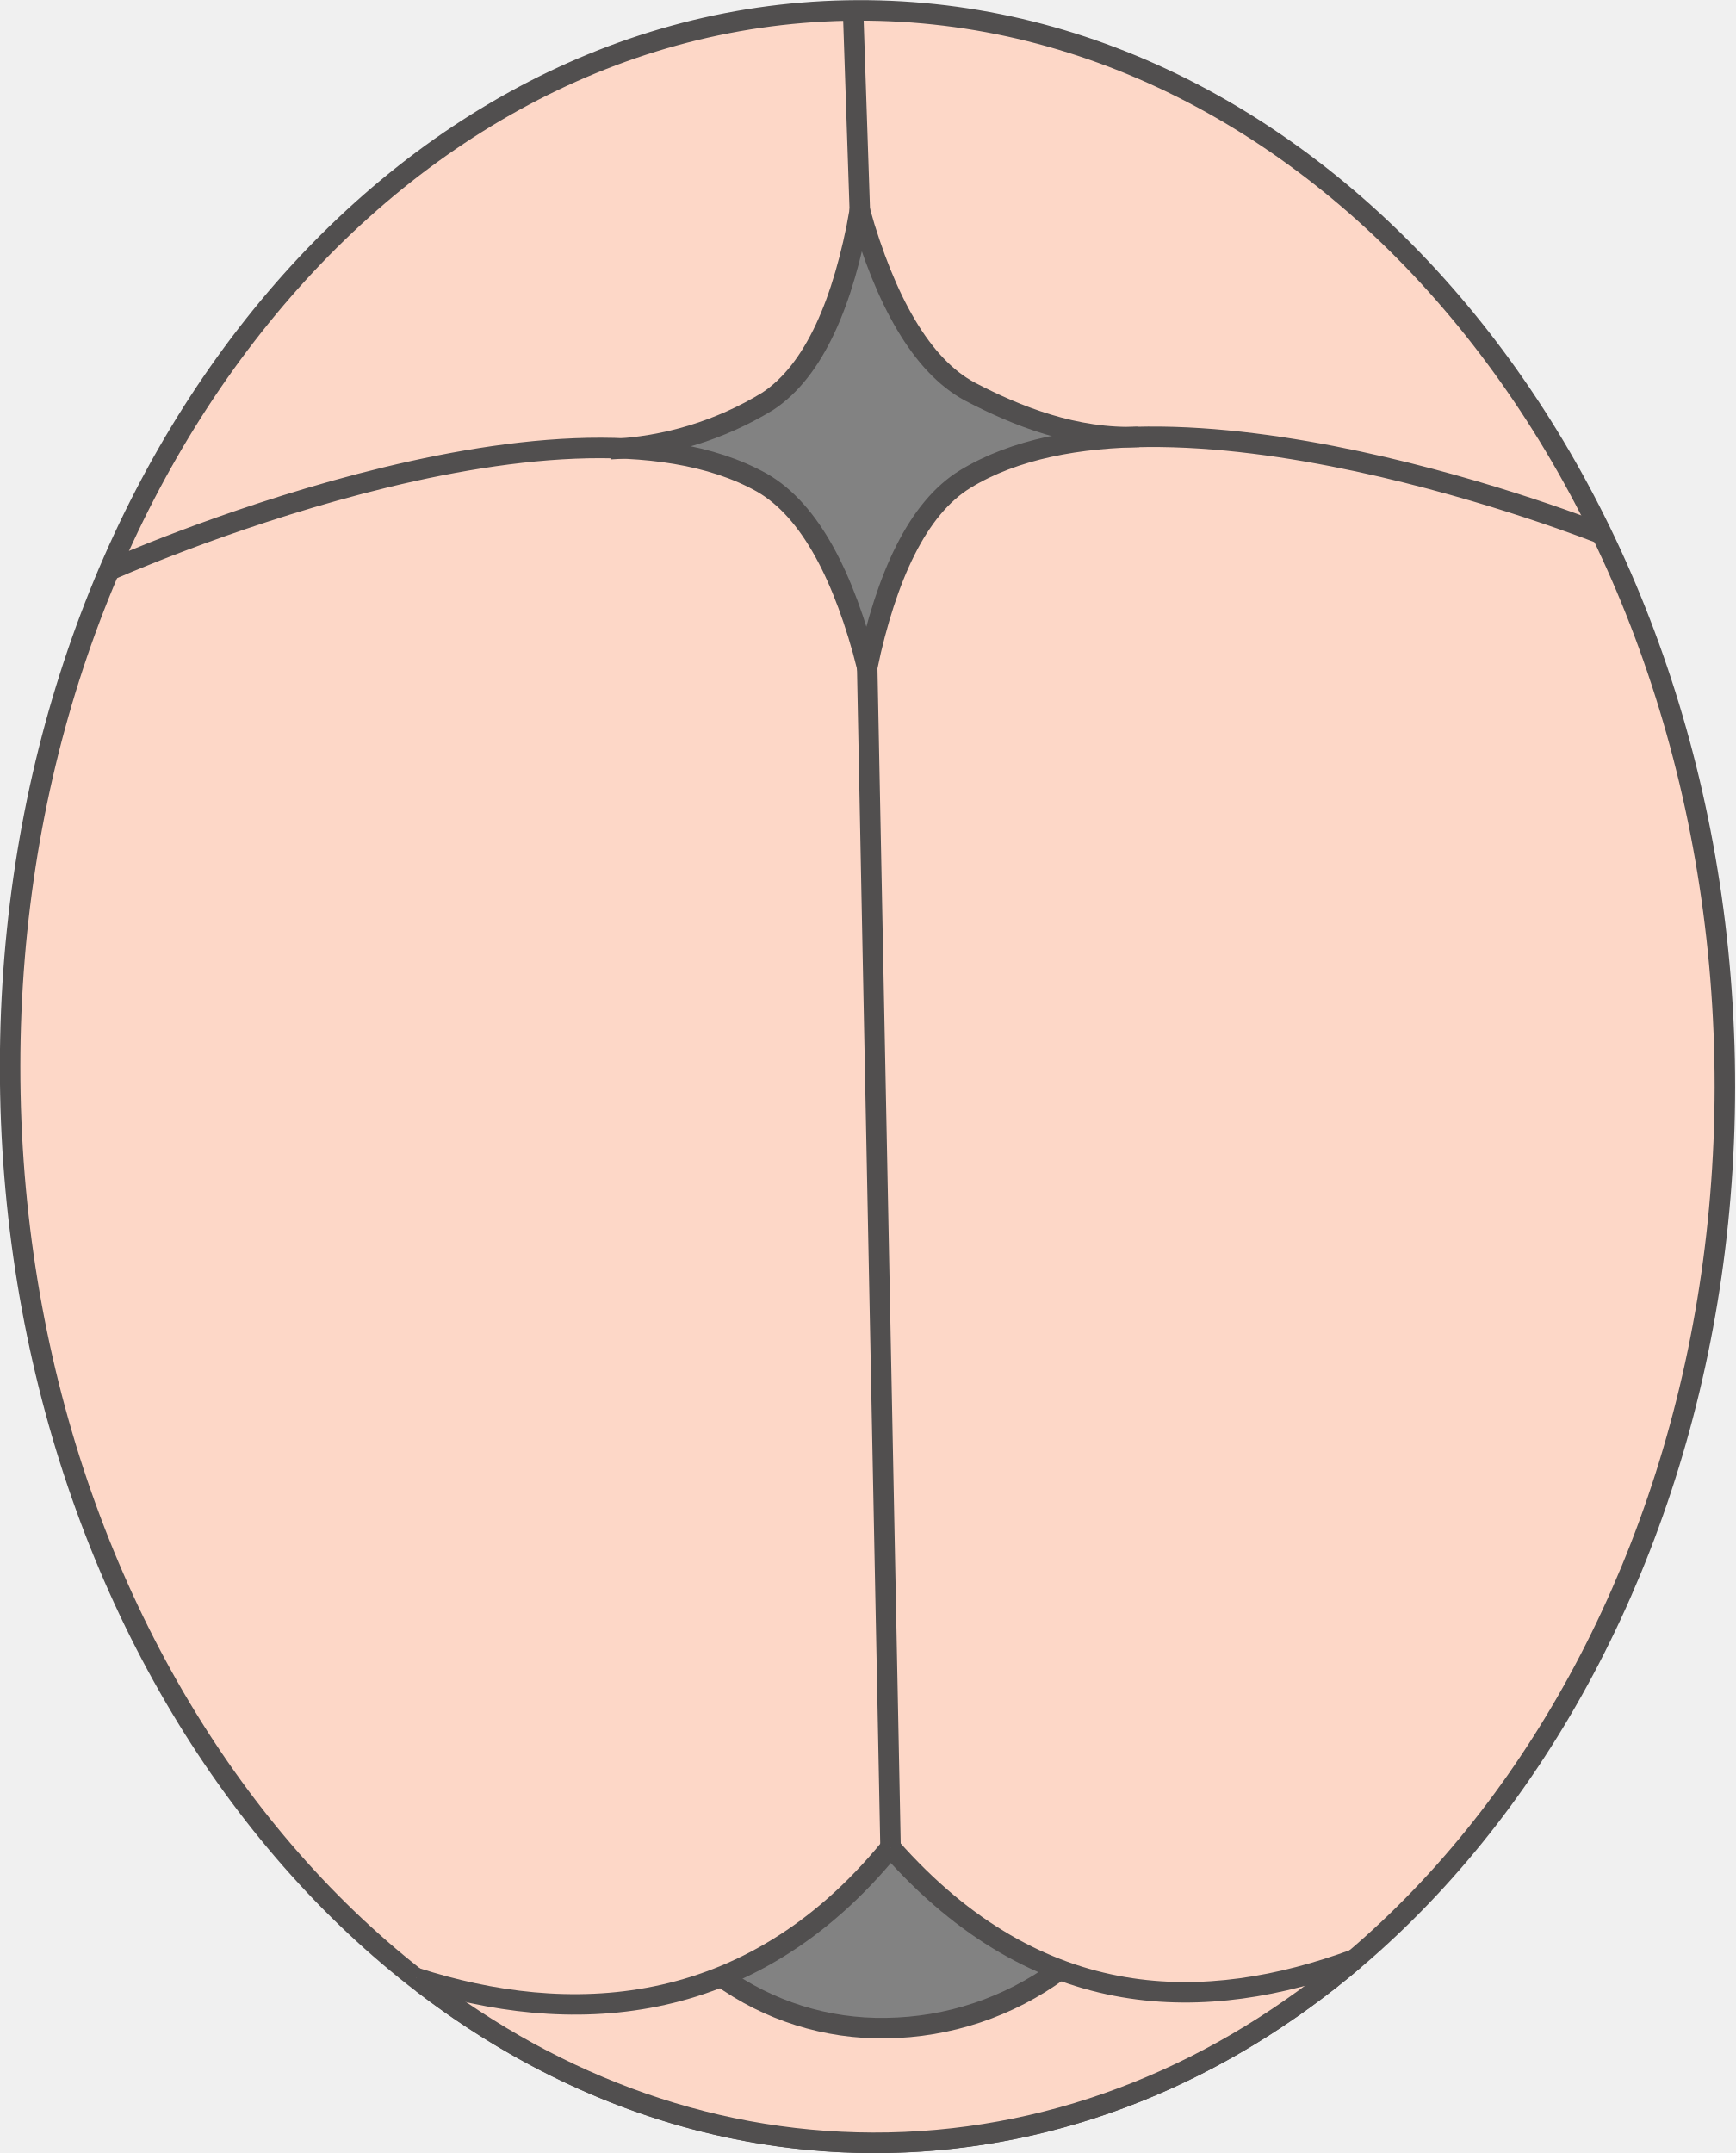
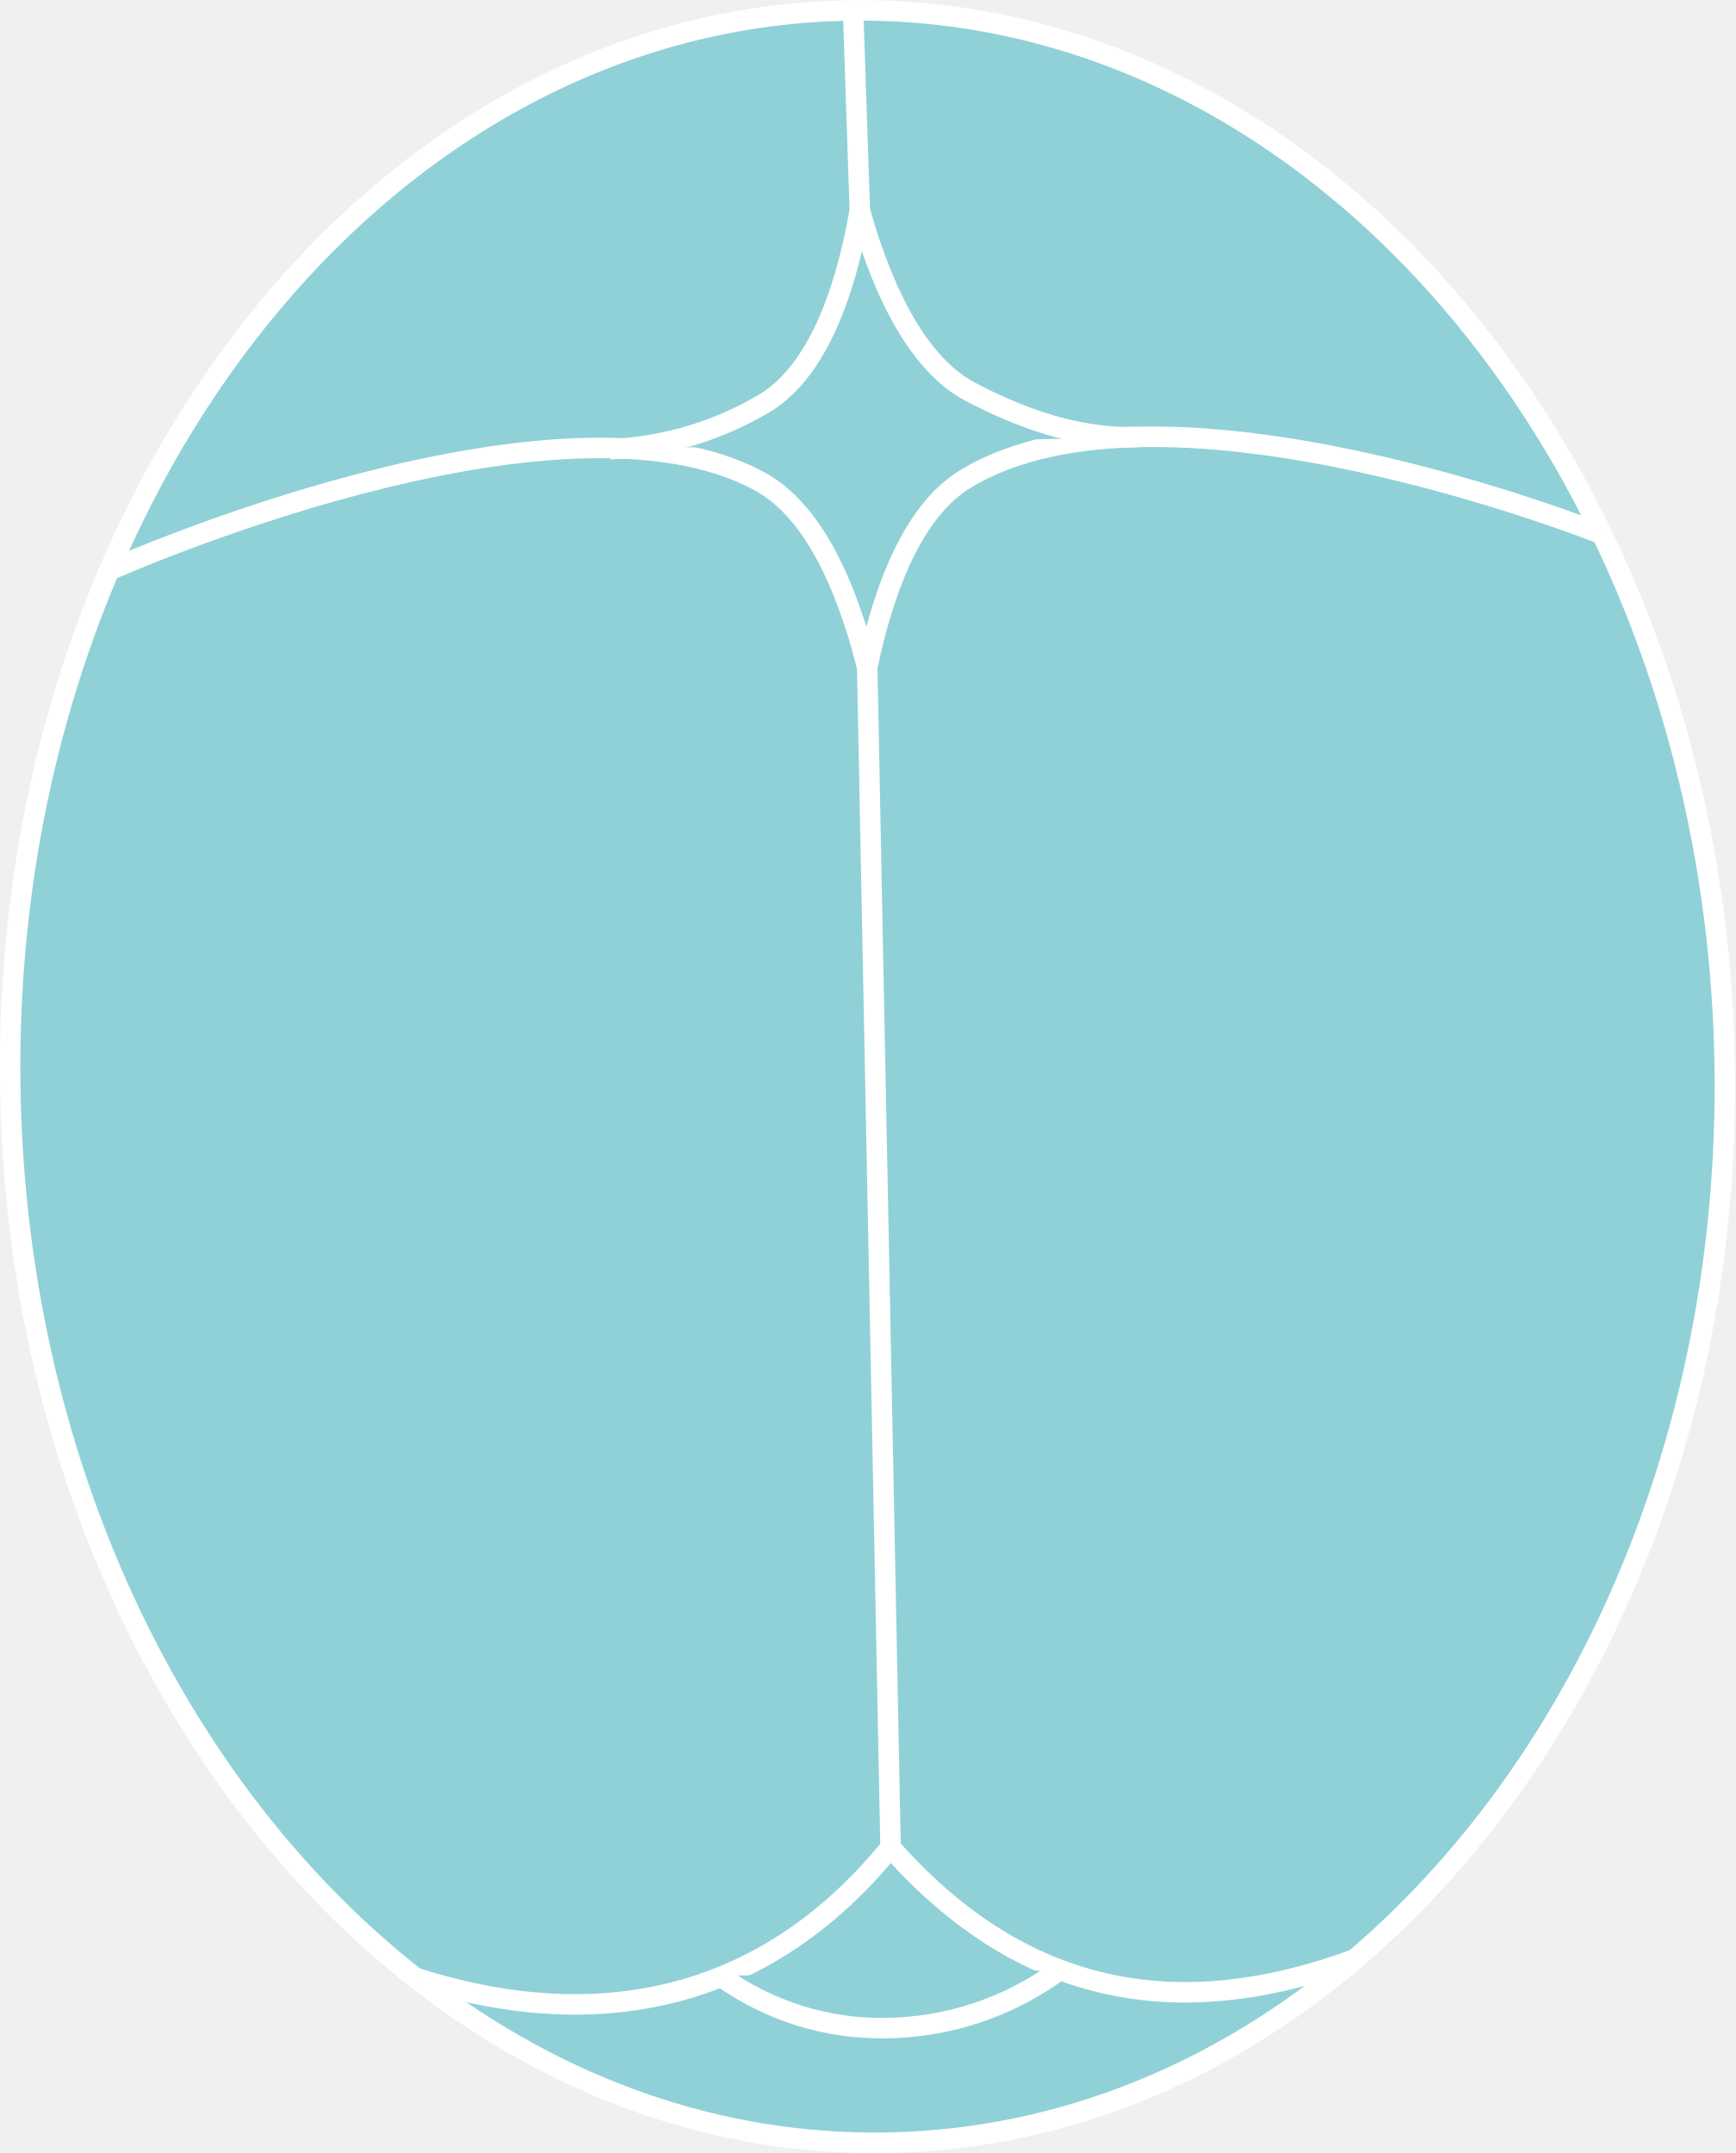
<svg xmlns="http://www.w3.org/2000/svg" viewBox="0 0 169.52 210.31">
  <defs>
-     <style>.cls-1{fill:#fdd7c7;}.cls-1,.cls-3,.cls-4{stroke:#514f4f;stroke-miterlimit:10;stroke-width:2px;}.cls-2{fill:#828282;}.cls-3{fill:none;}.cls-4{fill:#fee9d9;}</style>
+     <style>.cls-1,.cls-2{fill:#90d1d8;stroke:#fff;stroke-miterlimit:10;}.cls-1{stroke-width:2px;}</style>
  </defs>
  <g id="Layer_2" data-name="Layer 2">
    <g id="LOP">
      <ellipse class="cls-1" cx="84.76" cy="105.16" rx="83.75" ry="104.16" transform="translate(-2.07 1.7) rotate(-1.13)" />
      <path class="cls-2" d="M73.47,46.73a30,30,0,0,0-8.26-3,32.87,32.87,0,0,0,8.93-4c4.43-2.89,7.76-8.77,10-17.49,3,8.47,6.88,14,11.56,16.47a51.38,51.38,0,0,0,9.14,3.79A32.06,32.06,0,0,0,95,46.3c-4.5,2.77-8,8.55-10.43,17.21C81.81,55,78.08,49.32,73.47,46.73Z" />
-       <path class="cls-3" d="M156.52,52.18S113.58,35,94.28,46.81c-4.64,2.85-7.68,9.49-9.56,18.34-2.24-8.77-5.54-15.28-10.28-18-19.77-11.08-63.68,8.53-63.68,8.53" />
-       <line class="cls-4" x1="84.72" y1="65.15" x2="87" y2="180.46" />
-       <path class="cls-3" d="M59.62,43.88A32.16,32.16,0,0,0,75,39.2c4.56-3,7.41-9.7,9-18.6,2.48,8.71,6,15.12,10.77,17.66,4.49,2.35,10.26,4.68,16.48,4.42" />
-       <line class="cls-4" x1="84" y1="20.6" x2="83.34" y2="0.98" />
+       <path class="cls-1" d="M156.52,52.18S113.58,35,94.28,46.81c-4.64,2.85-7.68,9.49-9.56,18.34-2.24-8.77-5.54-15.28-10.28-18-19.77-11.08-63.68,8.53-63.68,8.53" />
+       <line class="cls-1" x1="84.72" y1="65.15" x2="87" y2="180.46" />
+       <path class="cls-1" d="M59.62,43.88A32.16,32.16,0,0,0,75,39.2c4.56-3,7.41-9.7,9-18.6,2.48,8.71,6,15.12,10.77,17.66,4.49,2.35,10.26,4.68,16.48,4.42" />
+       <line class="cls-1" x1="84" y1="20.6" x2="83.34" y2="0.98" />
      <path class="cls-1" d="M41.26,193.7c13.25,10.18,28.9,15.93,45.56,15.6,16.93-.34,32.56-6.9,45.52-17.91" />
      <path class="cls-2" d="M87,180.46c5.47,6.2,10.68,9.93,16.45,12a29.18,29.18,0,0,1-16.88,5.63A26.85,26.85,0,0,1,70.34,193,42,42,0,0,0,87,180.46Z" />
      <path class="cls-1" d="M132.34,191.39c-14.4,5.28-30.75,5.6-45.34-10.93" />
      <path class="cls-1" d="M40.66,193.21c14.6,4.7,32.41,4.35,46.34-12.75" />
-       <path class="cls-3" d="M103.45,192.48a29.18,29.18,0,0,1-16.88,5.63A26.85,26.85,0,0,1,70.34,193" />
+       <path class="cls-1" d="M103.45,192.48a29.18,29.18,0,0,1-16.88,5.63A26.85,26.85,0,0,1,70.34,193" />
    </g>
  </g>
</svg>
